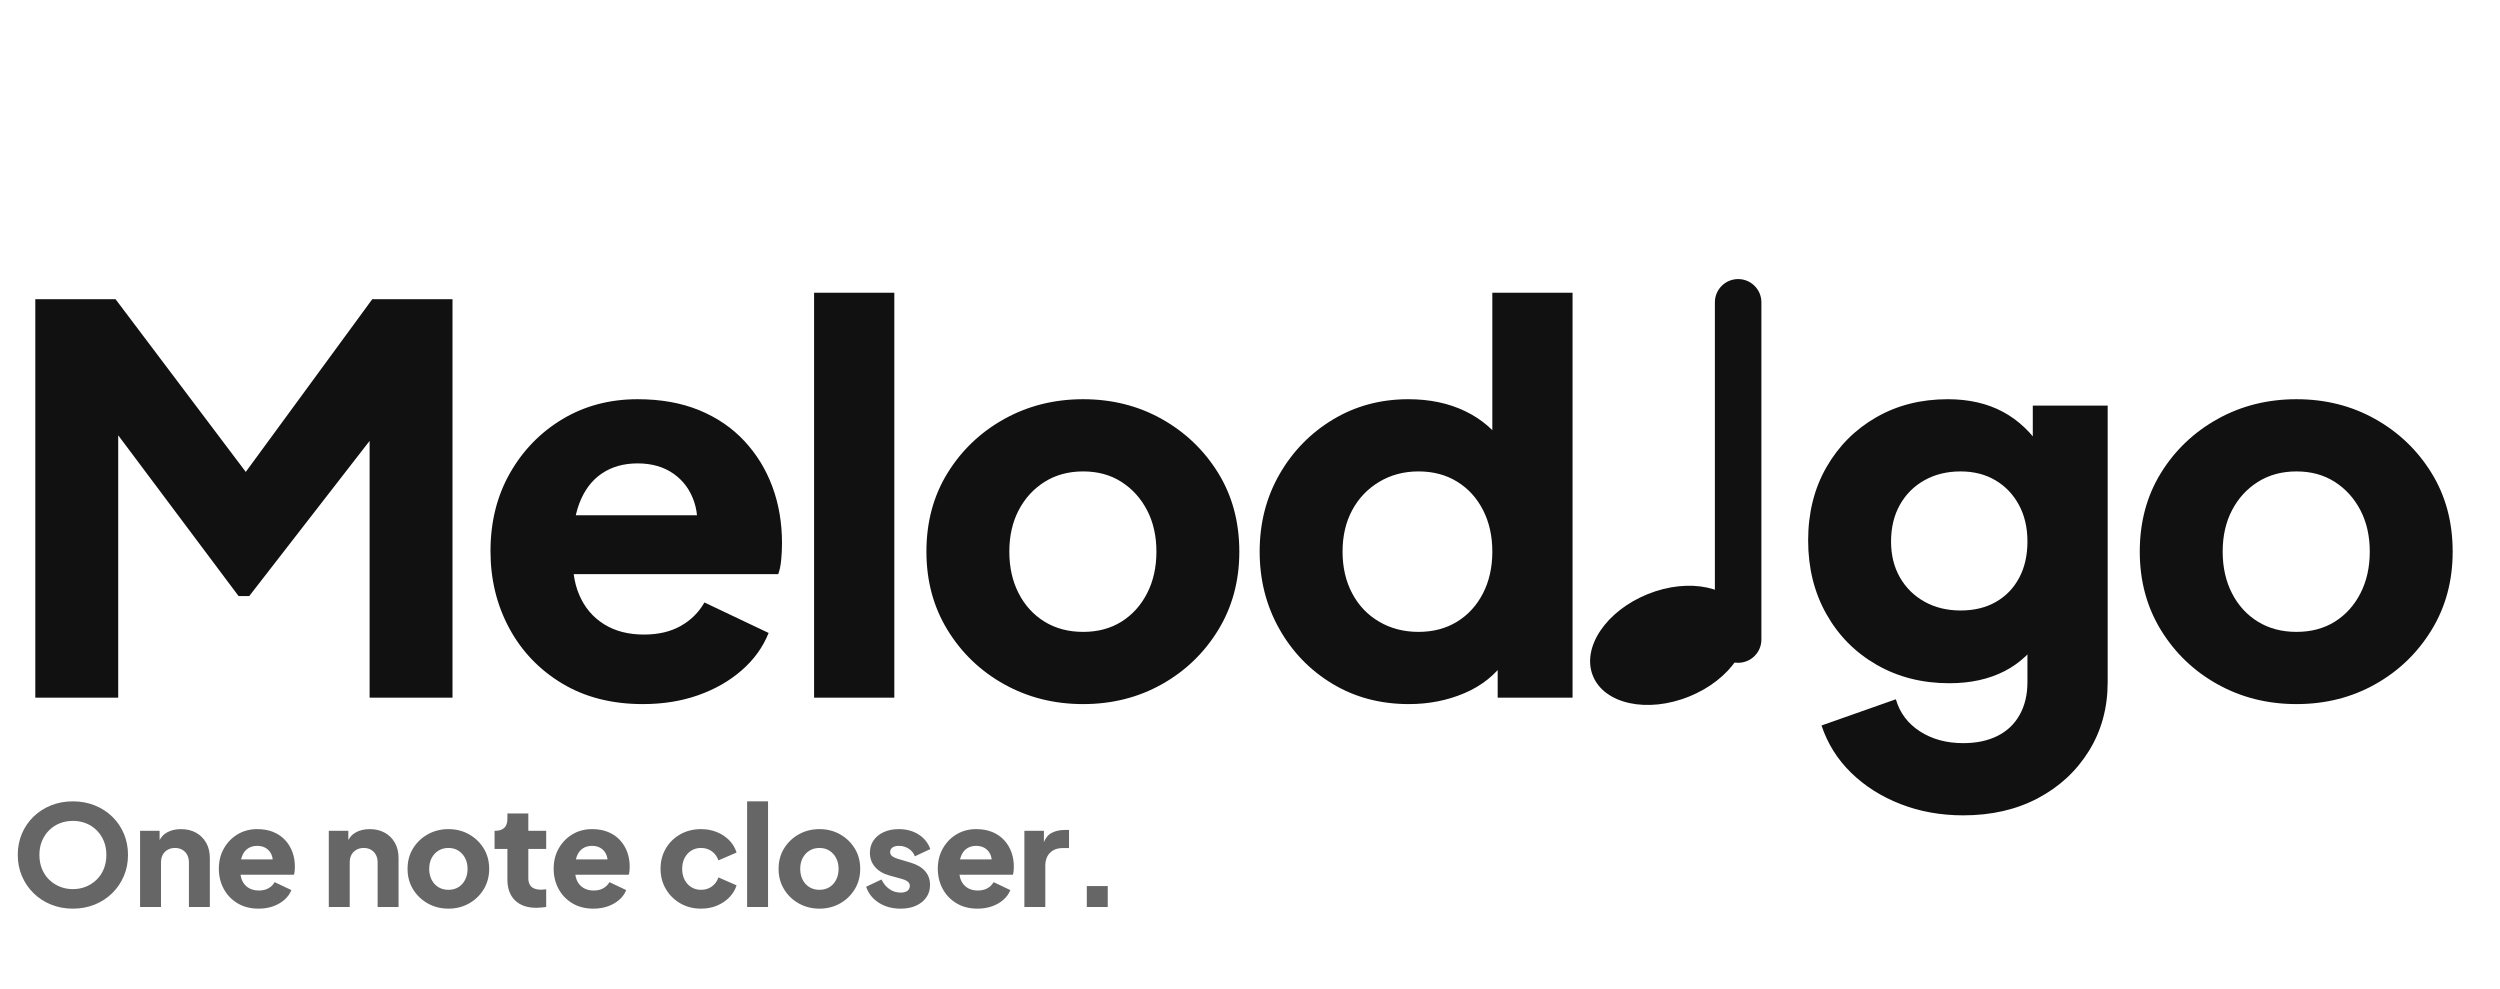
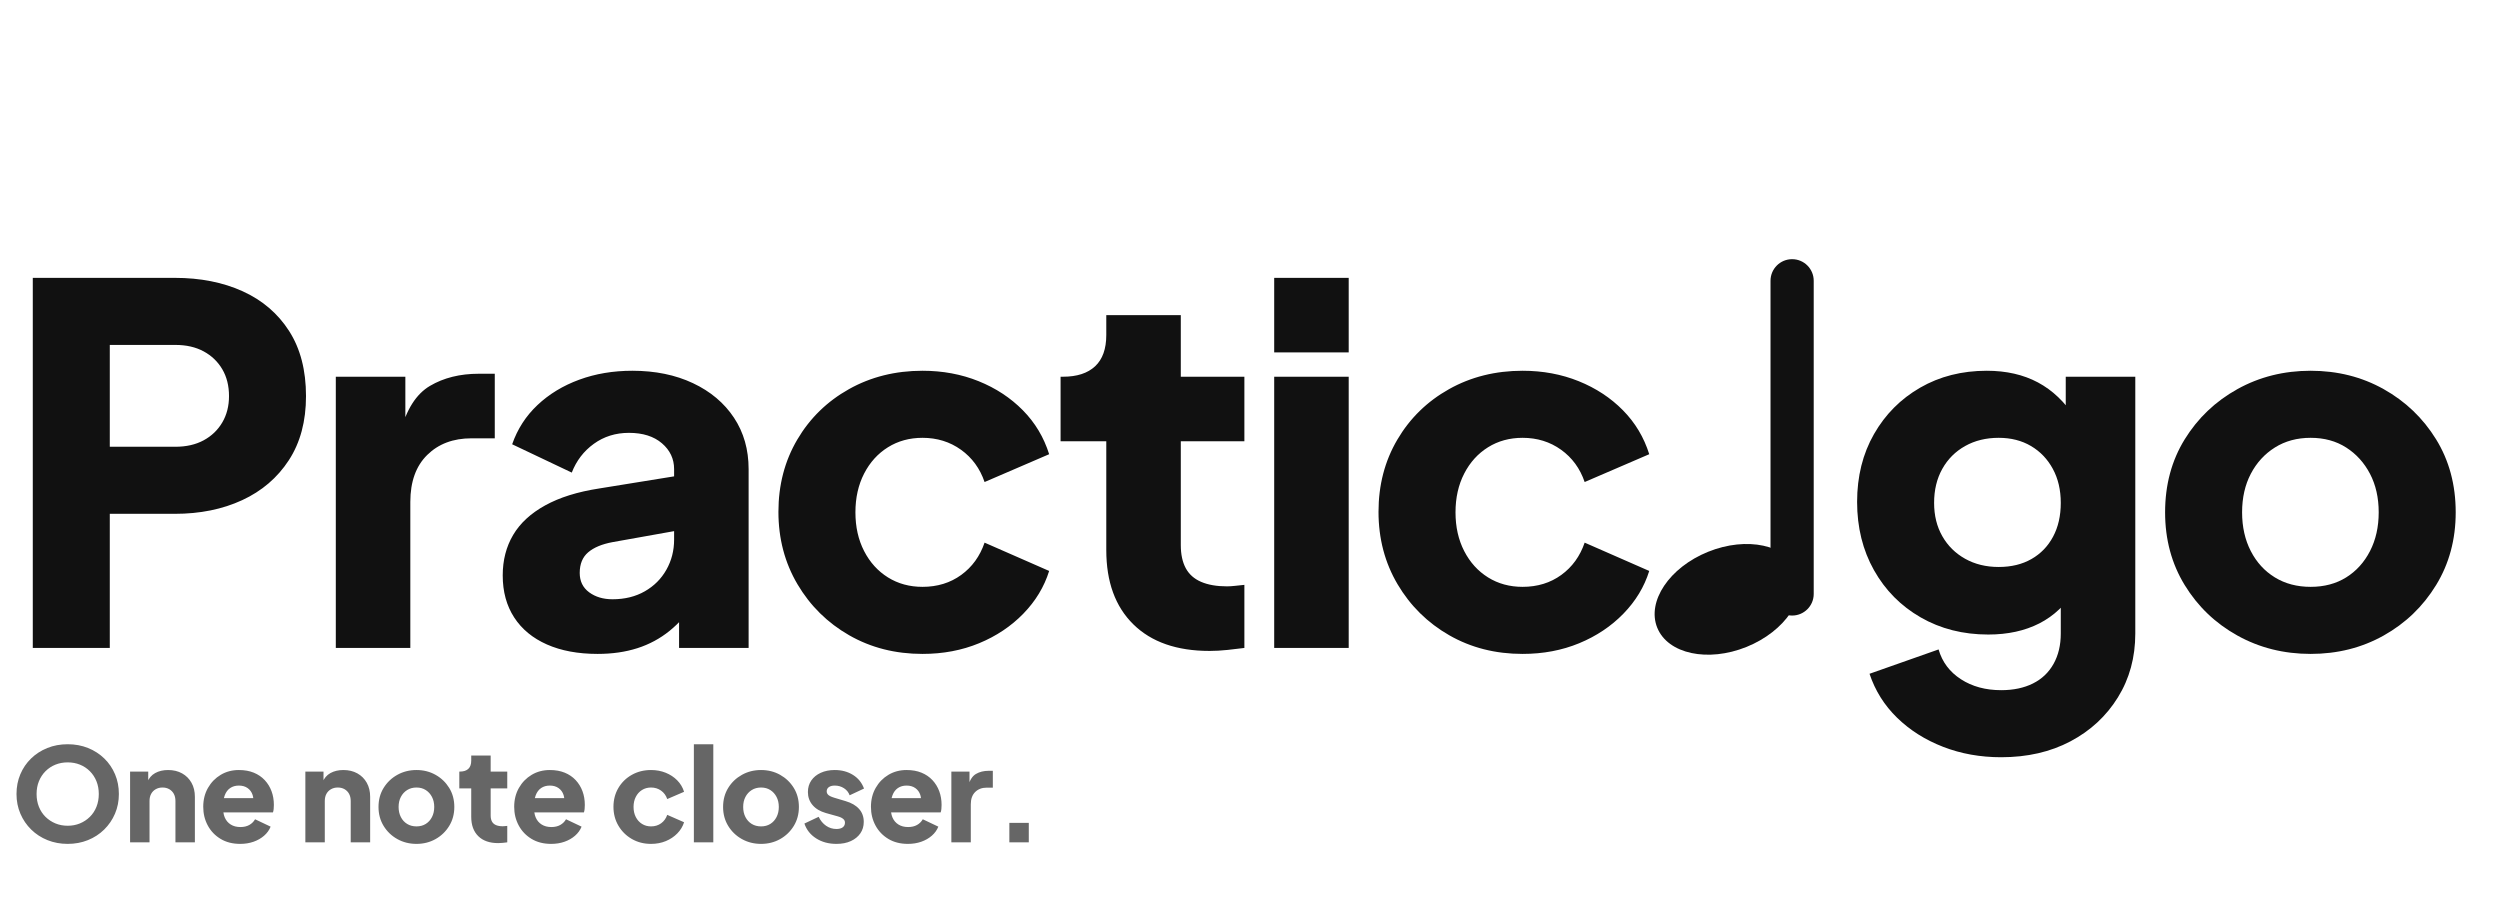
- <svg xmlns="http://www.w3.org/2000/svg" viewBox="0 0 430 170" width="430" height="170" role="img" aria-label="Melodigo. One note closer.">
-   <path d="M6.072 120.0V51.46H19.872L45.54 85.5H39.1L64.032 51.46H77.832V120.0H63.572V67.192L69.276 68.48L42.872 102.52H41.032L15.548 68.48L20.332 67.192V120.0Z M110.584 121.104Q102.58 121.104 96.692 117.562Q90.804 114.02 87.584 108.04Q84.364 102.06 84.364 94.792Q84.364 87.248 87.722 81.36Q91.08 75.472 96.784 72.068Q102.488 68.664 109.664 68.664Q115.644 68.664 120.244 70.55Q124.844 72.436 128.018 75.84Q131.192 79.244 132.848 83.706Q134.504 88.168 134.504 93.412Q134.504 94.884 134.366 96.31Q134.228 97.736 133.86 98.748H96.232V88.628H126.04L119.508 93.412Q120.428 89.456 119.416 86.374Q118.404 83.292 115.874 81.498Q113.344 79.704 109.664 79.704Q106.076 79.704 103.5 81.452Q100.924 83.2 99.636 86.604Q98.348 90.008 98.624 94.884Q98.256 99.116 99.636 102.336Q101.016 105.556 103.868 107.35Q106.72 109.144 110.768 109.144Q114.448 109.144 117.07 107.672Q119.692 106.2 121.164 103.624L132.204 108.868Q130.732 112.548 127.558 115.308Q124.384 118.068 120.06 119.586Q115.736 121.104 110.584 121.104Z M140.024 120.0V50.356H153.824V120.0Z M186.3 121.104Q178.848 121.104 172.73 117.7Q166.612 114.296 162.978 108.362Q159.344 102.428 159.344 94.884Q159.344 87.248 162.978 81.36Q166.612 75.472 172.73 72.068Q178.848 68.664 186.3 68.664Q193.752 68.664 199.824 72.068Q205.896 75.472 209.53 81.36Q213.164 87.248 213.164 94.884Q213.164 102.428 209.53 108.362Q205.896 114.296 199.824 117.7Q193.752 121.104 186.3 121.104ZM186.3 108.684Q190.072 108.684 192.878 106.936Q195.684 105.188 197.294 102.06Q198.904 98.932 198.904 94.884Q198.904 90.836 197.294 87.754Q195.684 84.672 192.878 82.878Q190.072 81.084 186.3 81.084Q182.528 81.084 179.676 82.878Q176.824 84.672 175.214 87.754Q173.604 90.836 173.604 94.884Q173.604 98.932 175.214 102.06Q176.824 105.188 179.676 106.936Q182.528 108.684 186.3 108.684Z M242.328 121.104Q234.968 121.104 229.172 117.608Q223.376 114.112 220.018 108.132Q216.66 102.152 216.66 94.884Q216.66 87.524 220.064 81.59Q223.468 75.656 229.264 72.16Q235.06 68.664 242.236 68.664Q247.756 68.664 252.034 70.734Q256.312 72.804 258.796 76.576L256.68 79.336V50.356H270.48V120.0H257.6V110.8L258.888 113.652Q256.312 117.332 251.896 119.218Q247.48 121.104 242.328 121.104ZM243.984 108.684Q247.756 108.684 250.608 106.936Q253.46 105.188 255.07 102.06Q256.68 98.932 256.68 94.884Q256.68 90.836 255.07 87.708Q253.46 84.58 250.608 82.832Q247.756 81.084 243.984 81.084Q240.212 81.084 237.222 82.878Q234.232 84.672 232.576 87.754Q230.92 90.836 230.92 94.884Q230.92 98.932 232.576 102.06Q234.232 105.188 237.222 106.936Q240.212 108.684 243.984 108.684Z" fill="#111111" />
-   <g transform="translate(273.96 120.00) scale(1)">
+ <svg xmlns="http://www.w3.org/2000/svg" viewBox="0 0 463 170" width="463" height="170" role="img" aria-label="Practicigo. One note closer.">
+   <path d="M6.072 120.0V51.46H32.384Q39.468 51.46 44.942 53.944Q50.416 56.428 53.544 61.304Q56.672 66.18 56.672 73.356Q56.672 80.348 53.498 85.224Q50.324 90.1 44.85 92.63Q39.376 95.16 32.384 95.16H20.332V120.0ZM20.332 82.74H32.476Q35.512 82.74 37.72 81.544Q39.928 80.348 41.17 78.232Q42.412 76.116 42.412 73.356Q42.412 70.504 41.17 68.388Q39.928 66.272 37.72 65.076Q35.512 63.88 32.476 63.88H20.332Z M62.192 120.0V69.768H75.072V81.82L74.152 80.072Q75.808 73.724 79.626 71.47Q83.444 69.216 88.688 69.216H91.632V81.176H87.308Q82.248 81.176 79.12 84.258Q75.992 87.34 75.992 92.952V120.0Z M110.676 121.104Q105.248 121.104 101.292 119.356Q97.336 117.608 95.22 114.342Q93.104 111.076 93.104 106.568Q93.104 102.336 95.036 99.07Q96.968 95.804 100.97 93.596Q104.972 91.388 110.952 90.468L126.316 87.984V98.104L113.436 100.404Q110.492 100.956 108.928 102.29Q107.364 103.624 107.364 106.108Q107.364 108.408 109.112 109.696Q110.86 110.984 113.436 110.984Q116.84 110.984 119.416 109.512Q121.992 108.04 123.418 105.51Q124.844 102.98 124.844 99.944V86.88Q124.844 84.028 122.59 82.096Q120.336 80.164 116.472 80.164Q112.792 80.164 109.986 82.188Q107.18 84.212 105.892 87.524L94.852 82.28Q96.324 78.048 99.544 75.012Q102.764 71.976 107.272 70.32Q111.78 68.664 117.116 68.664Q123.464 68.664 128.34 70.964Q133.216 73.264 135.93 77.358Q138.644 81.452 138.644 86.88V120.0H125.764V111.904L128.892 111.352Q126.684 114.664 124.016 116.826Q121.348 118.988 118.036 120.046Q114.724 121.104 110.676 121.104Z M170.844 121.104Q163.3 121.104 157.274 117.654Q151.248 114.204 147.706 108.224Q144.164 102.244 144.164 94.792Q144.164 87.34 147.66 81.406Q151.156 75.472 157.228 72.068Q163.3 68.664 170.844 68.664Q176.456 68.664 181.24 70.596Q186.024 72.528 189.428 75.978Q192.832 79.428 194.304 84.12L182.344 89.272Q181.056 85.5 177.974 83.292Q174.892 81.084 170.844 81.084Q167.256 81.084 164.45 82.832Q161.644 84.58 160.034 87.708Q158.424 90.836 158.424 94.884Q158.424 98.932 160.034 102.06Q161.644 105.188 164.45 106.936Q167.256 108.684 170.844 108.684Q174.984 108.684 178.02 106.476Q181.056 104.268 182.344 100.496L194.304 105.74Q192.924 110.156 189.52 113.652Q186.116 117.148 181.332 119.126Q176.548 121.104 170.844 121.104Z M224.02 120.552Q214.912 120.552 209.898 115.63Q204.884 110.708 204.884 101.876V81.728H196.42V69.768H196.88Q200.744 69.768 202.814 67.836Q204.884 65.904 204.884 62.04V58.36H218.684V69.768H230.46V81.728H218.684V100.956Q218.684 103.532 219.604 105.234Q220.524 106.936 222.456 107.764Q224.388 108.592 227.24 108.592Q227.884 108.592 228.712 108.5Q229.54 108.408 230.46 108.316V120.0Q229.08 120.184 227.332 120.368Q225.584 120.552 224.02 120.552Z M235.98 120.0V69.768H249.78V120.0ZM235.98 65.26V51.46H249.78V65.26Z M281.98 121.104Q274.436 121.104 268.41 117.654Q262.384 114.204 258.842 108.224Q255.3 102.244 255.3 94.792Q255.3 87.34 258.796 81.406Q262.292 75.472 268.364 72.068Q274.436 68.664 281.98 68.664Q287.592 68.664 292.376 70.596Q297.16 72.528 300.564 75.978Q303.968 79.428 305.44 84.12L293.48 89.272Q292.192 85.5 289.11 83.292Q286.028 81.084 281.98 81.084Q278.392 81.084 275.586 82.832Q272.78 84.58 271.17 87.708Q269.56 90.836 269.56 94.884Q269.56 98.932 271.17 102.06Q272.78 105.188 275.586 106.936Q278.392 108.684 281.98 108.684Q286.12 108.684 289.156 106.476Q292.192 104.268 293.48 100.496L305.44 105.74Q304.06 110.156 300.656 113.652Q297.252 117.148 292.468 119.126Q287.684 121.104 281.98 121.104Z" fill="#111111" />
+   <g transform="translate(306.90 120.00) scale(1)">
    <ellipse cx="13" cy="-9" rx="14" ry="9.5" transform="rotate(-22 13 -9)" fill="#111111" />
    <rect x="21" y="-72" width="8" height="66" rx="4" fill="#111111" />
  </g>
-   <path d="M337.68 140.24Q331.884 140.24 326.916 138.308Q321.948 136.376 318.406 132.926Q314.864 129.476 313.3 124.784L326.088 120.276Q327.1 123.772 330.228 125.796Q333.356 127.82 337.68 127.82Q341.084 127.82 343.568 126.578Q346.052 125.336 347.386 122.944Q348.72 120.552 348.72 117.332V105.832L351.388 109.144Q348.812 113.376 344.764 115.446Q340.716 117.516 335.288 117.516Q328.296 117.516 322.776 114.342Q317.256 111.168 314.128 105.602Q311.0 100.036 311.0 92.952Q311.0 85.868 314.128 80.394Q317.256 74.92 322.684 71.792Q328.112 68.664 335.012 68.664Q340.44 68.664 344.488 70.826Q348.536 72.988 351.388 77.404L349.64 80.716V69.768H362.52V117.332Q362.52 123.956 359.3 129.154Q356.08 134.352 350.514 137.296Q344.948 140.24 337.68 140.24ZM337.22 105.004Q340.716 105.004 343.292 103.532Q345.868 102.06 347.294 99.392Q348.72 96.724 348.72 93.136Q348.72 89.548 347.248 86.834Q345.776 84.12 343.2 82.602Q340.624 81.084 337.22 81.084Q333.724 81.084 331.01 82.602Q328.296 84.12 326.778 86.834Q325.26 89.548 325.26 93.136Q325.26 96.632 326.778 99.3Q328.296 101.968 331.01 103.486Q333.724 105.004 337.22 105.004Z M394.996 121.104Q387.544 121.104 381.426 117.7Q375.308 114.296 371.674 108.362Q368.04 102.428 368.04 94.884Q368.04 87.248 371.674 81.36Q375.308 75.472 381.426 72.068Q387.544 68.664 394.996 68.664Q402.448 68.664 408.52 72.068Q414.592 75.472 418.226 81.36Q421.86 87.248 421.86 94.884Q421.86 102.428 418.226 108.362Q414.592 114.296 408.52 117.7Q402.448 121.104 394.996 121.104ZM394.996 108.684Q398.768 108.684 401.574 106.936Q404.38 105.188 405.99 102.06Q407.6 98.932 407.6 94.884Q407.6 90.836 405.99 87.754Q404.38 84.672 401.574 82.878Q398.768 81.084 394.996 81.084Q391.224 81.084 388.372 82.878Q385.52 84.672 383.91 87.754Q382.3 90.836 382.3 94.884Q382.3 98.932 383.91 102.06Q385.52 105.188 388.372 106.936Q391.224 108.684 394.996 108.684Z" fill="#111111" />
+   <path d="M370.616 140.24Q364.82 140.24 359.852 138.308Q354.884 136.376 351.342 132.926Q347.8 129.476 346.236 124.784L359.024 120.276Q360.036 123.772 363.164 125.796Q366.292 127.82 370.616 127.82Q374.02 127.82 376.504 126.578Q378.988 125.336 380.322 122.944Q381.656 120.552 381.656 117.332V105.832L384.324 109.144Q381.748 113.376 377.7 115.446Q373.652 117.516 368.224 117.516Q361.232 117.516 355.712 114.342Q350.192 111.168 347.064 105.602Q343.936 100.036 343.936 92.952Q343.936 85.868 347.064 80.394Q350.192 74.92 355.62 71.792Q361.048 68.664 367.948 68.664Q373.376 68.664 377.424 70.826Q381.472 72.988 384.324 77.404L382.576 80.716V69.768H395.456V117.332Q395.456 123.956 392.236 129.154Q389.016 134.352 383.45 137.296Q377.884 140.24 370.616 140.24ZM370.156 105.004Q373.652 105.004 376.228 103.532Q378.804 102.06 380.23 99.392Q381.656 96.724 381.656 93.136Q381.656 89.548 380.184 86.834Q378.712 84.12 376.136 82.602Q373.56 81.084 370.156 81.084Q366.66 81.084 363.946 82.602Q361.232 84.12 359.714 86.834Q358.196 89.548 358.196 93.136Q358.196 96.632 359.714 99.3Q361.232 101.968 363.946 103.486Q366.66 105.004 370.156 105.004Z M427.932 121.104Q420.48 121.104 414.362 117.7Q408.244 114.296 404.61 108.362Q400.976 102.428 400.976 94.884Q400.976 87.248 404.61 81.36Q408.244 75.472 414.362 72.068Q420.48 68.664 427.932 68.664Q435.384 68.664 441.456 72.068Q447.528 75.472 451.162 81.36Q454.796 87.248 454.796 94.884Q454.796 102.428 451.162 108.362Q447.528 114.296 441.456 117.7Q435.384 121.104 427.932 121.104ZM427.932 108.684Q431.704 108.684 434.51 106.936Q437.316 105.188 438.926 102.06Q440.536 98.932 440.536 94.884Q440.536 90.836 438.926 87.754Q437.316 84.672 434.51 82.878Q431.704 81.084 427.932 81.084Q424.16 81.084 421.308 82.878Q418.456 84.672 416.846 87.754Q415.236 90.836 415.236 94.884Q415.236 98.932 416.846 102.06Q418.456 105.188 421.308 106.936Q424.16 108.684 427.932 108.684Z" fill="#111111" />
  <path d="M12.536 156.288Q10.52 156.288 8.792 155.592Q7.064 154.896 5.78 153.636Q4.496 152.376 3.776 150.696Q3.056 149.016 3.056 147.048Q3.056 145.08 3.764 143.4Q4.472 141.72 5.756 140.472Q7.04 139.224 8.768 138.528Q10.496 137.832 12.536 137.832Q14.576 137.832 16.304 138.528Q18.032 139.224 19.316 140.472Q20.6 141.72 21.308 143.4Q22.016 145.08 22.016 147.048Q22.016 149.016 21.296 150.696Q20.576 152.376 19.292 153.636Q18.008 154.896 16.28 155.592Q14.552 156.288 12.536 156.288ZM12.536 152.928Q13.76 152.928 14.804 152.496Q15.848 152.064 16.64 151.284Q17.432 150.504 17.864 149.424Q18.296 148.344 18.296 147.048Q18.296 145.752 17.864 144.684Q17.432 143.616 16.64 142.824Q15.848 142.032 14.804 141.612Q13.76 141.192 12.536 141.192Q11.312 141.192 10.268 141.612Q9.224 142.032 8.432 142.824Q7.64 143.616 7.208 144.684Q6.776 145.752 6.776 147.048Q6.776 148.344 7.208 149.424Q7.64 150.504 8.432 151.284Q9.224 152.064 10.268 152.496Q11.312 152.928 12.536 152.928Z M24.092 156.0V142.896H27.452V145.488L27.26 144.912Q27.716 143.736 28.736 143.172Q29.756 142.608 31.124 142.608Q32.612 142.608 33.728 143.232Q34.844 143.856 35.468 144.972Q36.092 146.088 36.092 147.576V156.0H32.492V148.344Q32.492 147.576 32.192 147.024Q31.892 146.472 31.352 146.16Q30.812 145.848 30.092 145.848Q29.396 145.848 28.844 146.16Q28.292 146.472 27.992 147.024Q27.692 147.576 27.692 148.344V156.0Z M44.48 156.288Q42.392 156.288 40.856 155.364Q39.32 154.44 38.48 152.88Q37.64 151.32 37.64 149.424Q37.64 147.456 38.516 145.92Q39.392 144.384 40.88 143.496Q42.368 142.608 44.24 142.608Q45.8 142.608 47.0 143.1Q48.2 143.592 49.028 144.48Q49.856 145.368 50.288 146.532Q50.72 147.696 50.72 149.064Q50.72 149.448 50.684 149.82Q50.648 150.192 50.552 150.456H40.736V147.816H48.512L46.808 149.064Q47.048 148.032 46.784 147.228Q46.52 146.424 45.86 145.956Q45.2 145.488 44.24 145.488Q43.304 145.488 42.632 145.944Q41.96 146.4 41.624 147.288Q41.288 148.176 41.36 149.448Q41.264 150.552 41.624 151.392Q41.984 152.232 42.728 152.7Q43.472 153.168 44.528 153.168Q45.488 153.168 46.172 152.784Q46.856 152.4 47.24 151.728L50.12 153.096Q49.736 154.056 48.908 154.776Q48.08 155.496 46.952 155.892Q45.824 156.288 44.48 156.288Z M56.552 156.0V142.896H59.912V145.488L59.72 144.912Q60.176 143.736 61.196 143.172Q62.216 142.608 63.584 142.608Q65.072 142.608 66.188 143.232Q67.304 143.856 67.928 144.972Q68.552 146.088 68.552 147.576V156.0H64.952V148.344Q64.952 147.576 64.652 147.024Q64.352 146.472 63.812 146.16Q63.272 145.848 62.552 145.848Q61.856 145.848 61.304 146.16Q60.752 146.472 60.452 147.024Q60.152 147.576 60.152 148.344V156.0Z M77.132 156.288Q75.188 156.288 73.592 155.4Q71.996 154.512 71.048 152.964Q70.1 151.416 70.1 149.448Q70.1 147.456 71.048 145.92Q71.996 144.384 73.592 143.496Q75.188 142.608 77.132 142.608Q79.076 142.608 80.66 143.496Q82.244 144.384 83.192 145.92Q84.14 147.456 84.14 149.448Q84.14 151.416 83.192 152.964Q82.244 154.512 80.66 155.4Q79.076 156.288 77.132 156.288ZM77.132 153.048Q78.116 153.048 78.848 152.592Q79.58 152.136 80.0 151.32Q80.42 150.504 80.42 149.448Q80.42 148.392 80.0 147.588Q79.58 146.784 78.848 146.316Q78.116 145.848 77.132 145.848Q76.148 145.848 75.404 146.316Q74.66 146.784 74.24 147.588Q73.82 148.392 73.82 149.448Q73.82 150.504 74.24 151.32Q74.66 152.136 75.404 152.592Q76.148 153.048 77.132 153.048Z M92.264 156.144Q89.888 156.144 88.58 154.86Q87.272 153.576 87.272 151.272V146.016H85.064V142.896H85.184Q86.192 142.896 86.732 142.392Q87.272 141.888 87.272 140.88V139.92H90.872V142.896H93.944V146.016H90.872V151.032Q90.872 151.704 91.112 152.148Q91.352 152.592 91.856 152.808Q92.36 153.024 93.104 153.024Q93.272 153.024 93.488 153.0Q93.704 152.976 93.944 152.952V156.0Q93.584 156.048 93.128 156.096Q92.672 156.144 92.264 156.144Z M102.068 156.288Q99.98 156.288 98.444 155.364Q96.908 154.44 96.068 152.88Q95.228 151.32 95.228 149.424Q95.228 147.456 96.104 145.92Q96.98 144.384 98.468 143.496Q99.956 142.608 101.828 142.608Q103.388 142.608 104.588 143.1Q105.788 143.592 106.616 144.48Q107.444 145.368 107.876 146.532Q108.308 147.696 108.308 149.064Q108.308 149.448 108.272 149.82Q108.236 150.192 108.14 150.456H98.324V147.816H106.1L104.396 149.064Q104.636 148.032 104.372 147.228Q104.108 146.424 103.448 145.956Q102.788 145.488 101.828 145.488Q100.892 145.488 100.22 145.944Q99.548 146.4 99.212 147.288Q98.876 148.176 98.948 149.448Q98.852 150.552 99.212 151.392Q99.572 152.232 100.316 152.7Q101.06 153.168 102.116 153.168Q103.076 153.168 103.76 152.784Q104.444 152.4 104.828 151.728L107.708 153.096Q107.324 154.056 106.496 154.776Q105.668 155.496 104.54 155.892Q103.412 156.288 102.068 156.288Z M120.572 156.288Q118.604 156.288 117.032 155.388Q115.46 154.488 114.536 152.928Q113.612 151.368 113.612 149.424Q113.612 147.48 114.524 145.932Q115.436 144.384 117.02 143.496Q118.604 142.608 120.572 142.608Q122.036 142.608 123.284 143.112Q124.532 143.616 125.42 144.516Q126.308 145.416 126.692 146.64L123.572 147.984Q123.236 147.0 122.432 146.424Q121.628 145.848 120.572 145.848Q119.636 145.848 118.904 146.304Q118.172 146.76 117.752 147.576Q117.332 148.392 117.332 149.448Q117.332 150.504 117.752 151.32Q118.172 152.136 118.904 152.592Q119.636 153.048 120.572 153.048Q121.652 153.048 122.444 152.472Q123.236 151.896 123.572 150.912L126.692 152.28Q126.332 153.432 125.444 154.344Q124.556 155.256 123.308 155.772Q122.06 156.288 120.572 156.288Z M128.504 156.0V137.832H132.104V156.0Z M140.948 156.288Q139.004 156.288 137.408 155.4Q135.812 154.512 134.864 152.964Q133.916 151.416 133.916 149.448Q133.916 147.456 134.864 145.92Q135.812 144.384 137.408 143.496Q139.004 142.608 140.948 142.608Q142.892 142.608 144.476 143.496Q146.06 144.384 147.008 145.92Q147.956 147.456 147.956 149.448Q147.956 151.416 147.008 152.964Q146.06 154.512 144.476 155.4Q142.892 156.288 140.948 156.288ZM140.948 153.048Q141.932 153.048 142.664 152.592Q143.396 152.136 143.816 151.32Q144.236 150.504 144.236 149.448Q144.236 148.392 143.816 147.588Q143.396 146.784 142.664 146.316Q141.932 145.848 140.948 145.848Q139.964 145.848 139.22 146.316Q138.476 146.784 138.056 147.588Q137.636 148.392 137.636 149.448Q137.636 150.504 138.056 151.32Q138.476 152.136 139.22 152.592Q139.964 153.048 140.948 153.048Z M154.904 156.288Q152.744 156.288 151.148 155.268Q149.552 154.248 148.976 152.52L151.616 151.272Q152.12 152.328 152.984 152.928Q153.848 153.528 154.904 153.528Q155.672 153.528 156.08 153.216Q156.488 152.904 156.488 152.352Q156.488 152.064 156.344 151.86Q156.2 151.656 155.912 151.488Q155.624 151.32 155.192 151.2L152.96 150.576Q151.352 150.12 150.488 149.1Q149.624 148.08 149.624 146.688Q149.624 145.464 150.248 144.552Q150.872 143.64 152.0 143.124Q153.128 142.608 154.592 142.608Q156.512 142.608 157.964 143.508Q159.416 144.408 160.016 146.04L157.352 147.288Q157.064 146.472 156.308 145.98Q155.552 145.488 154.592 145.488Q153.896 145.488 153.5 145.776Q153.104 146.064 153.104 146.568Q153.104 146.832 153.248 147.048Q153.392 147.264 153.716 147.432Q154.04 147.6 154.52 147.744L156.608 148.368Q158.24 148.848 159.104 149.82Q159.968 150.792 159.968 152.208Q159.968 153.432 159.332 154.344Q158.696 155.256 157.568 155.772Q156.44 156.288 154.904 156.288Z M168.14 156.288Q166.052 156.288 164.516 155.364Q162.98 154.44 162.14 152.88Q161.3 151.32 161.3 149.424Q161.3 147.456 162.176 145.92Q163.052 144.384 164.54 143.496Q166.028 142.608 167.9 142.608Q169.46 142.608 170.66 143.1Q171.86 143.592 172.688 144.48Q173.516 145.368 173.948 146.532Q174.38 147.696 174.38 149.064Q174.38 149.448 174.344 149.82Q174.308 150.192 174.212 150.456H164.396V147.816H172.172L170.468 149.064Q170.708 148.032 170.444 147.228Q170.18 146.424 169.52 145.956Q168.86 145.488 167.9 145.488Q166.964 145.488 166.292 145.944Q165.62 146.4 165.284 147.288Q164.948 148.176 165.02 149.448Q164.924 150.552 165.284 151.392Q165.644 152.232 166.388 152.7Q167.132 153.168 168.188 153.168Q169.148 153.168 169.832 152.784Q170.516 152.4 170.9 151.728L173.78 153.096Q173.396 154.056 172.568 154.776Q171.74 155.496 170.612 155.892Q169.484 156.288 168.14 156.288Z M176.192 156.0V142.896H179.552V146.04L179.312 145.584Q179.744 143.928 180.74 143.34Q181.736 142.752 183.104 142.752H183.872V145.872H182.744Q181.424 145.872 180.608 146.676Q179.792 147.48 179.792 148.944V156.0Z M186.932 156.0V152.4H190.532V156.0Z" fill="#666666" />
</svg>
